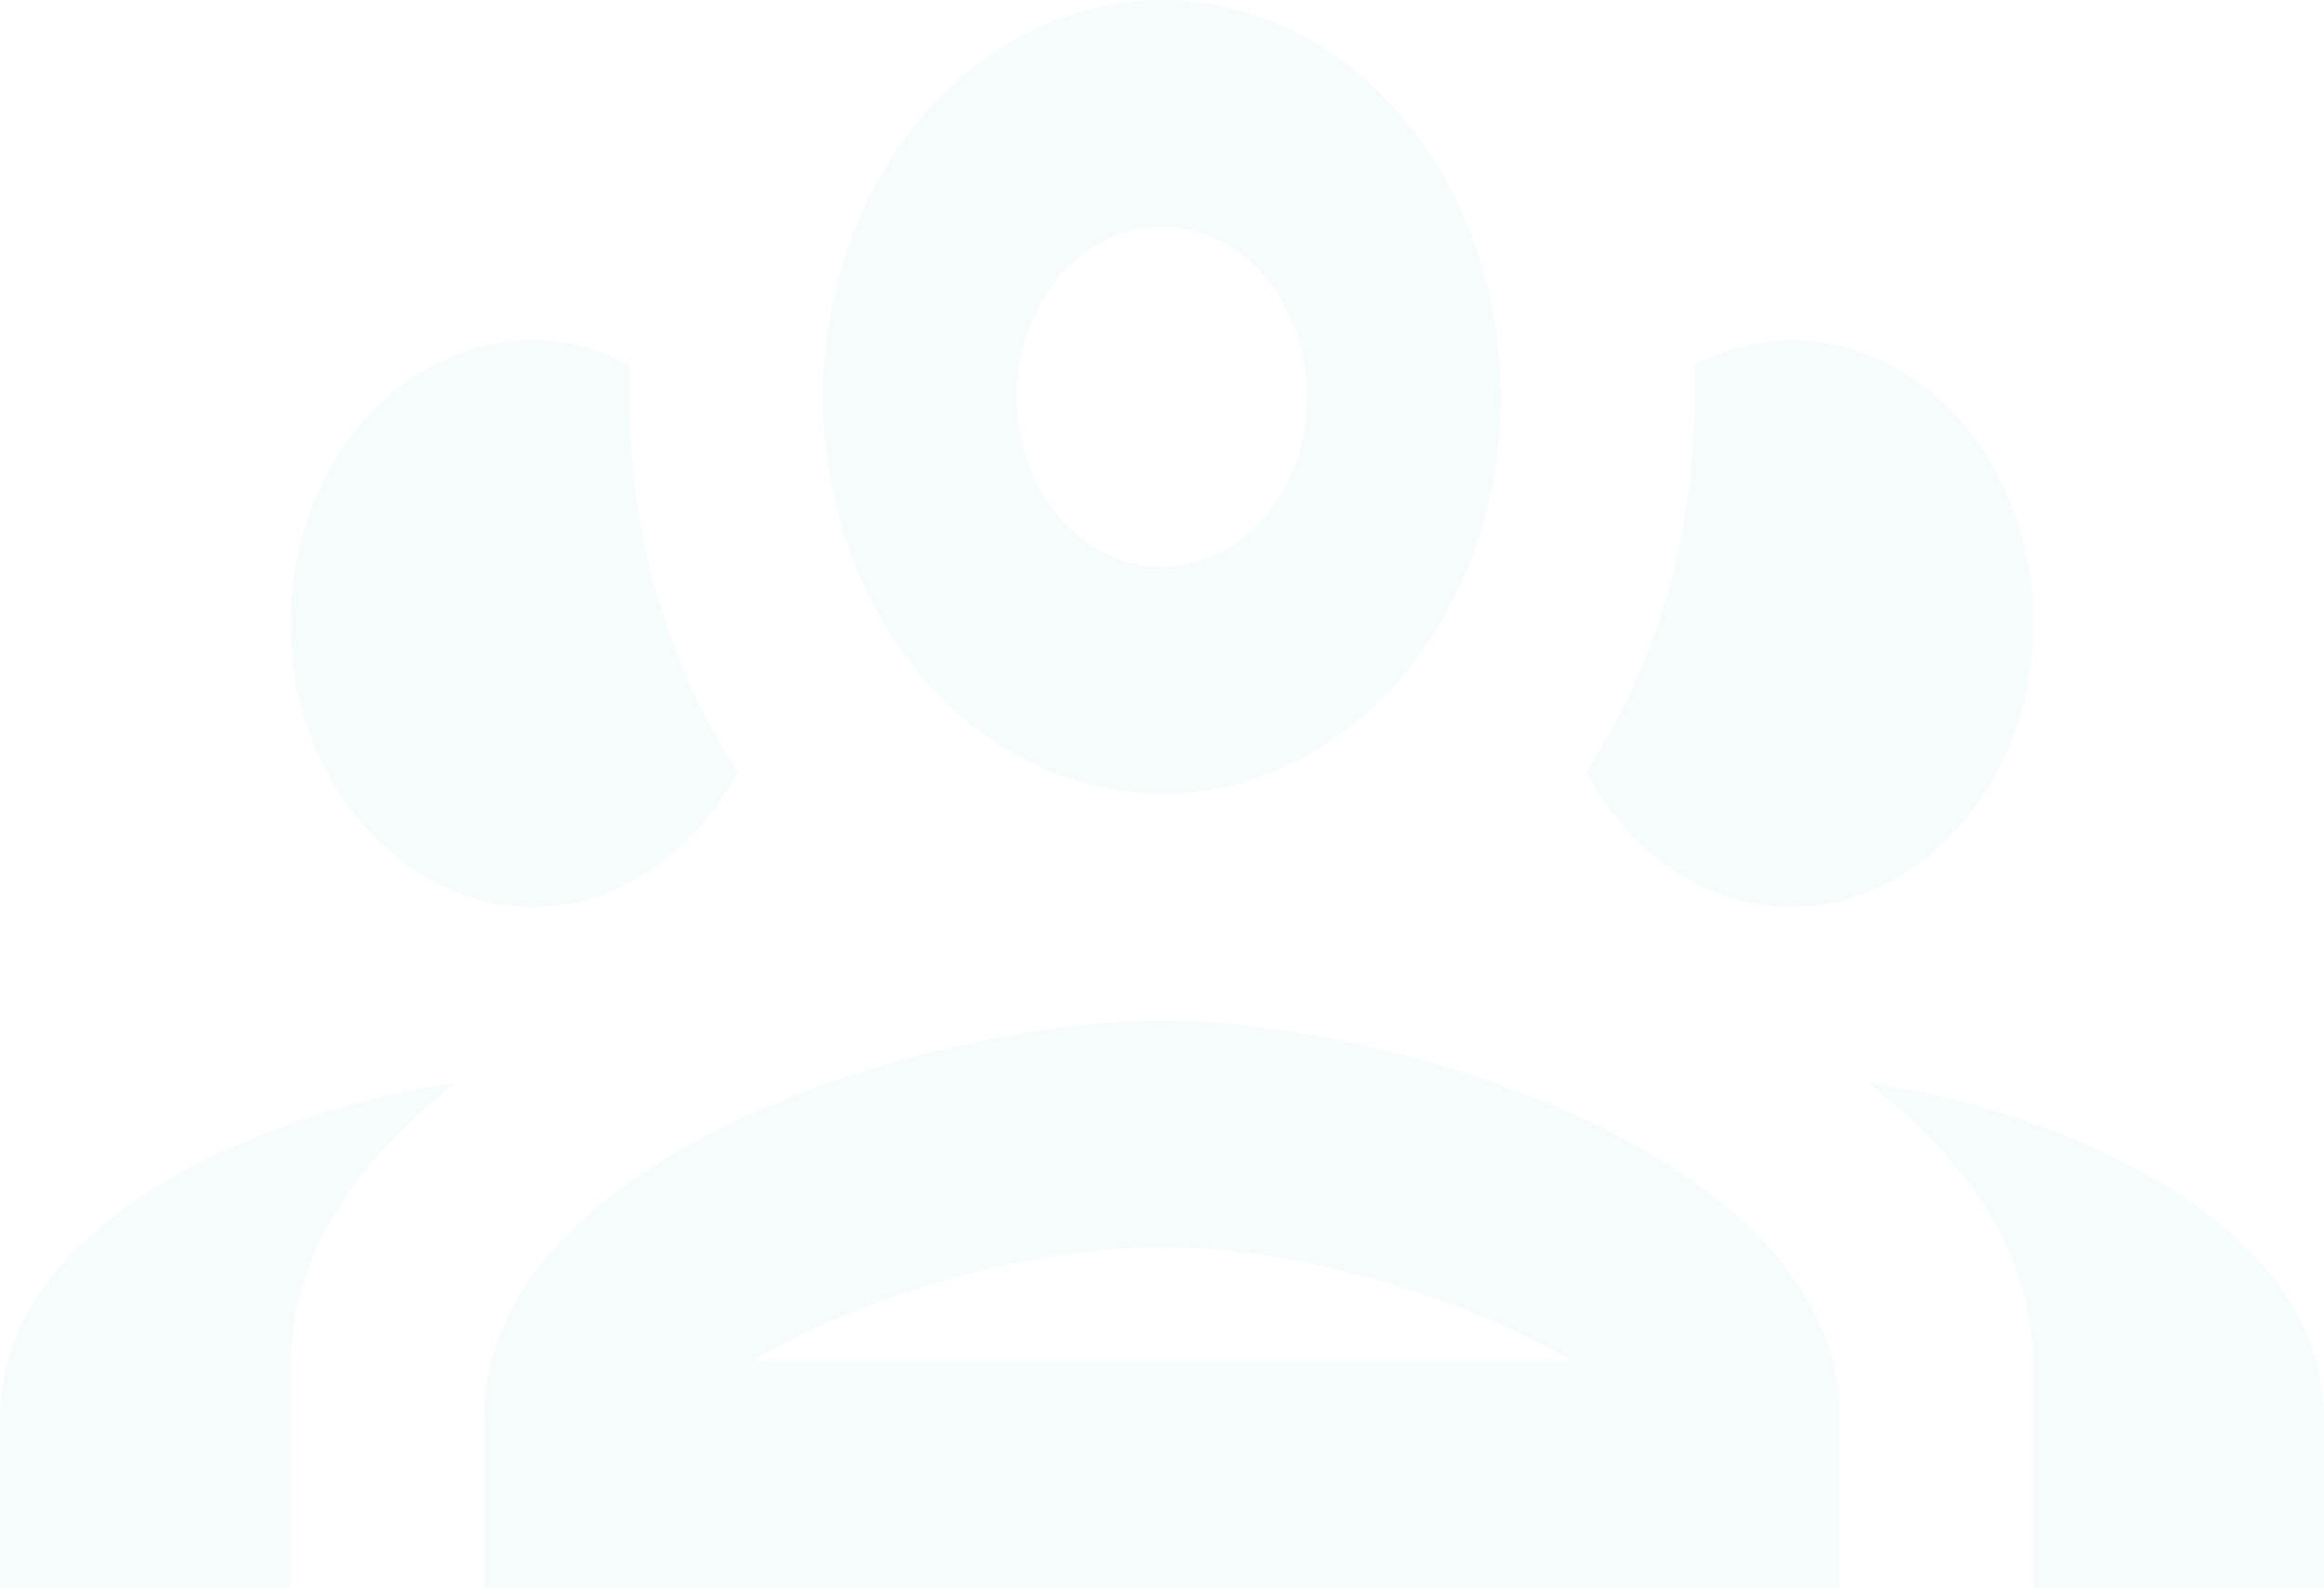
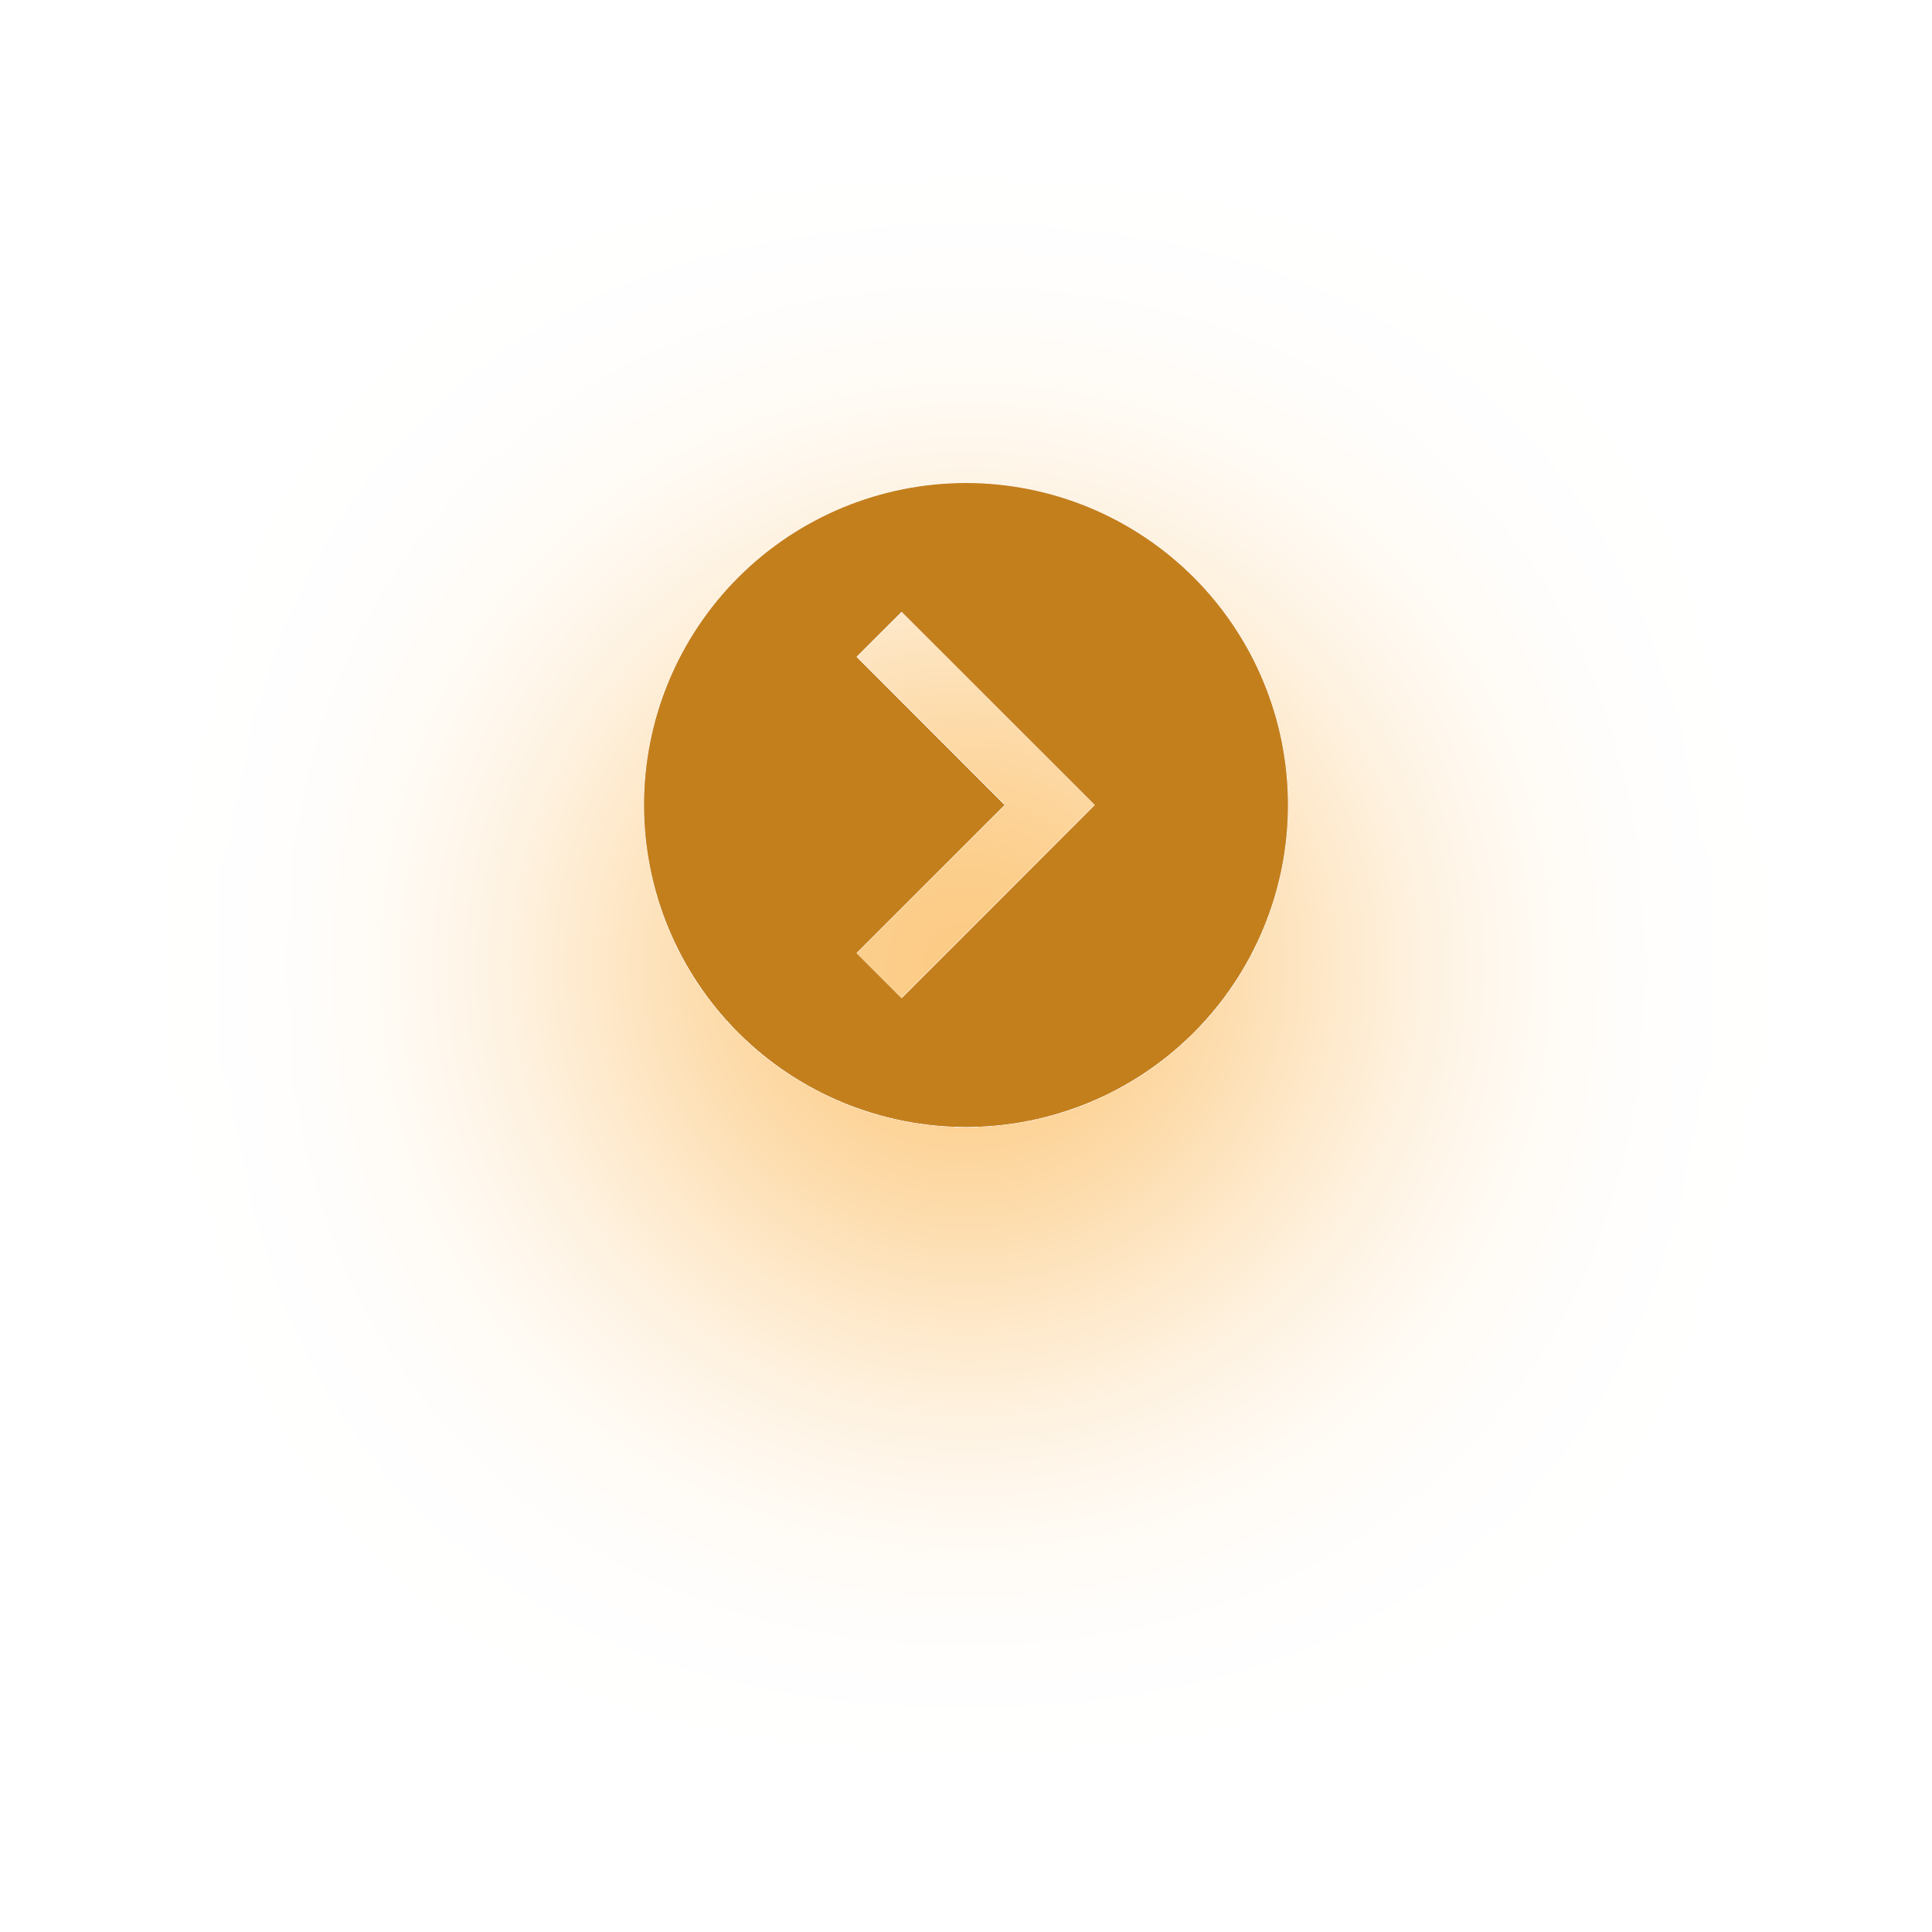
- <svg xmlns="http://www.w3.org/2000/svg" width="41" height="28" viewBox="0 0 41 28" fill="none">
-   <path d="M20.5 0C18.914 0 17.393 0.737 16.272 2.05C15.151 3.363 14.521 5.143 14.521 7C14.521 8.857 15.151 10.637 16.272 11.95C17.393 13.262 18.914 14 20.5 14C22.086 14 23.607 13.262 24.728 11.95C25.849 10.637 26.479 8.857 26.479 7C26.479 5.143 25.849 3.363 24.728 2.05C23.607 0.737 22.086 0 20.5 0ZM20.5 4C21.18 4 21.831 4.316 22.312 4.879C22.793 5.441 23.062 6.204 23.062 7C23.062 7.796 22.793 8.559 22.312 9.121C21.831 9.684 21.18 10 20.5 10C19.82 10 19.169 9.684 18.688 9.121C18.207 8.559 17.938 7.796 17.938 7C17.938 6.204 18.207 5.441 18.688 4.879C19.169 4.316 19.82 4 20.5 4ZM9.396 6C8.263 6 7.177 6.527 6.376 7.464C5.575 8.402 5.125 9.674 5.125 11C5.125 12.88 6.03 14.5 7.329 15.36C7.944 15.76 8.644 16 9.396 16C10.148 16 10.848 15.76 11.463 15.36C12.095 14.94 12.625 14.34 13.018 13.62C11.77 11.72 11.104 9.4 11.104 7C11.104 6.82 11.104 6.62 11.104 6.44C10.592 6.16 10.011 6 9.396 6ZM31.604 6C30.989 6 30.408 6.16 29.896 6.44C29.896 6.62 29.896 6.82 29.896 7C29.896 9.4 29.23 11.72 27.983 13.62C28.188 14 28.41 14.3 28.666 14.6C28.939 14.9 29.212 15.16 29.537 15.36C30.152 15.76 30.852 16 31.604 16C32.356 16 33.056 15.76 33.671 15.36C34.97 14.5 35.875 12.88 35.875 11C35.875 9.674 35.425 8.402 34.624 7.464C33.823 6.527 32.737 6 31.604 6ZM20.5 18C16.503 18 8.542 20.34 8.542 25V28H32.458V25C32.458 20.34 24.497 18 20.5 18ZM8.046 19.1C4.749 19.56 0 21.52 0 25V28H5.125V24.14C5.125 22.12 6.304 20.44 8.046 19.1ZM32.954 19.1C34.696 20.44 35.875 22.12 35.875 24.14V28H41V25C41 21.52 36.251 19.56 32.954 19.1ZM20.5 22C23.114 22 26.035 23 27.726 24H13.274C14.965 23 17.886 22 20.5 22Z" fill="#F6FBFC" />
+ <svg xmlns="http://www.w3.org/2000/svg" width="60" height="60" viewBox="0 0 60 60" fill="none">
+   <g filter="url(#filter0_d_108_226)">
+     <path d="M40 25C40 27.652 38.946 30.196 37.071 32.071C35.196 33.946 32.652 35 30 35C28.687 35 27.386 34.741 26.173 34.239C24.96 33.736 23.858 33 22.929 32.071C21.054 30.196 20 27.652 20 25C20 22.348 21.054 19.804 22.929 17.929C24.804 16.054 27.348 15 30 15C31.313 15 32.614 15.259 33.827 15.761C35.04 16.264 36.142 17 37.071 17.929C38 18.858 38.736 19.96 39.239 21.173C39.741 22.386 40 23.687 40 25ZM28 31L34 25L28 19L26.6 20.4L31.2 25L26.6 29.6L28 31Z" fill="#C47F1D" />
+   </g>
+   <defs>
+     <filter id="filter0_d_108_226" x="0" y="0" width="60" height="60" filterUnits="userSpaceOnUse" color-interpolation-filters="sRGB">
+       <feFlood flood-opacity="0" result="BackgroundImageFix" />
+       <feColorMatrix in="SourceAlpha" type="matrix" values="0 0 0 0 0 0 0 0 0 0 0 0 0 0 0 0 0 0 127 0" result="hardAlpha" />
+       <feOffset dy="5" />
+       <feGaussianBlur stdDeviation="10" />
+       <feComposite in2="hardAlpha" operator="out" />
+       <feColorMatrix type="matrix" values="0 0 0 0 0.983 0 0 0 0 0.684 0 0 0 0 0.254 0 0 0 1 0" />
+       <feBlend mode="normal" in2="BackgroundImageFix" result="effect1_dropShadow_108_226" />
+       <feBlend mode="normal" in="SourceGraphic" in2="effect1_dropShadow_108_226" result="shape" />
+     </filter>
+   </defs>
</svg>
